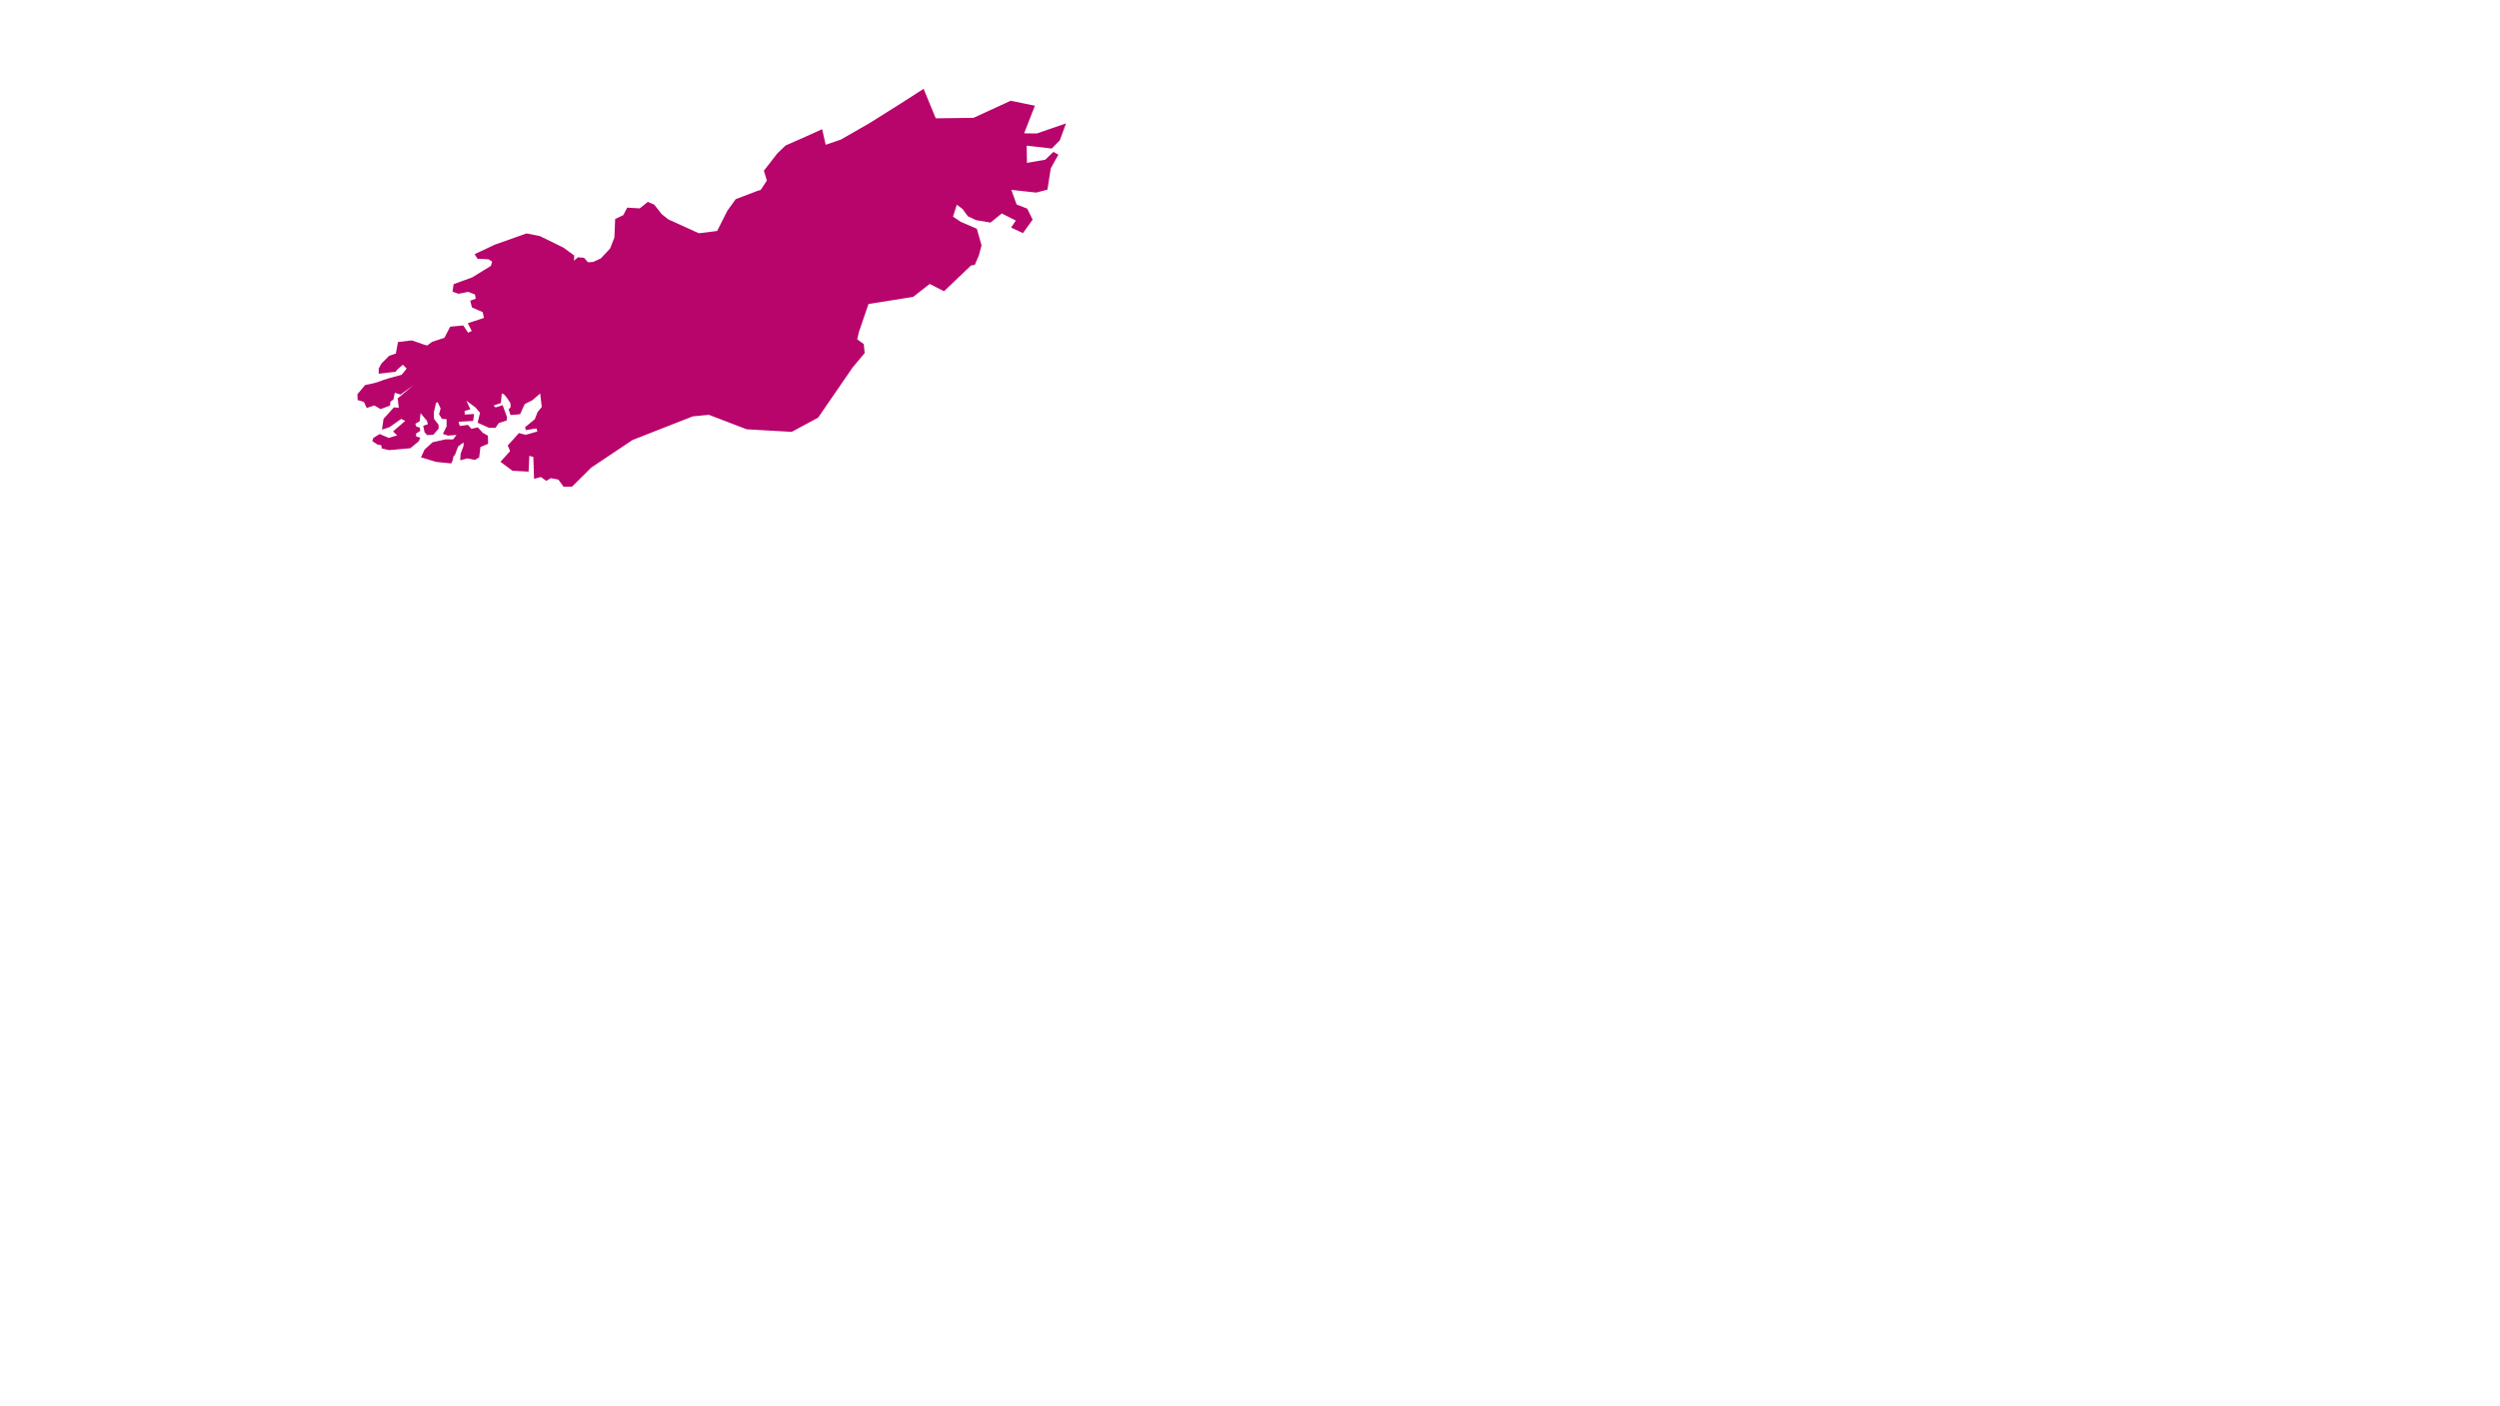
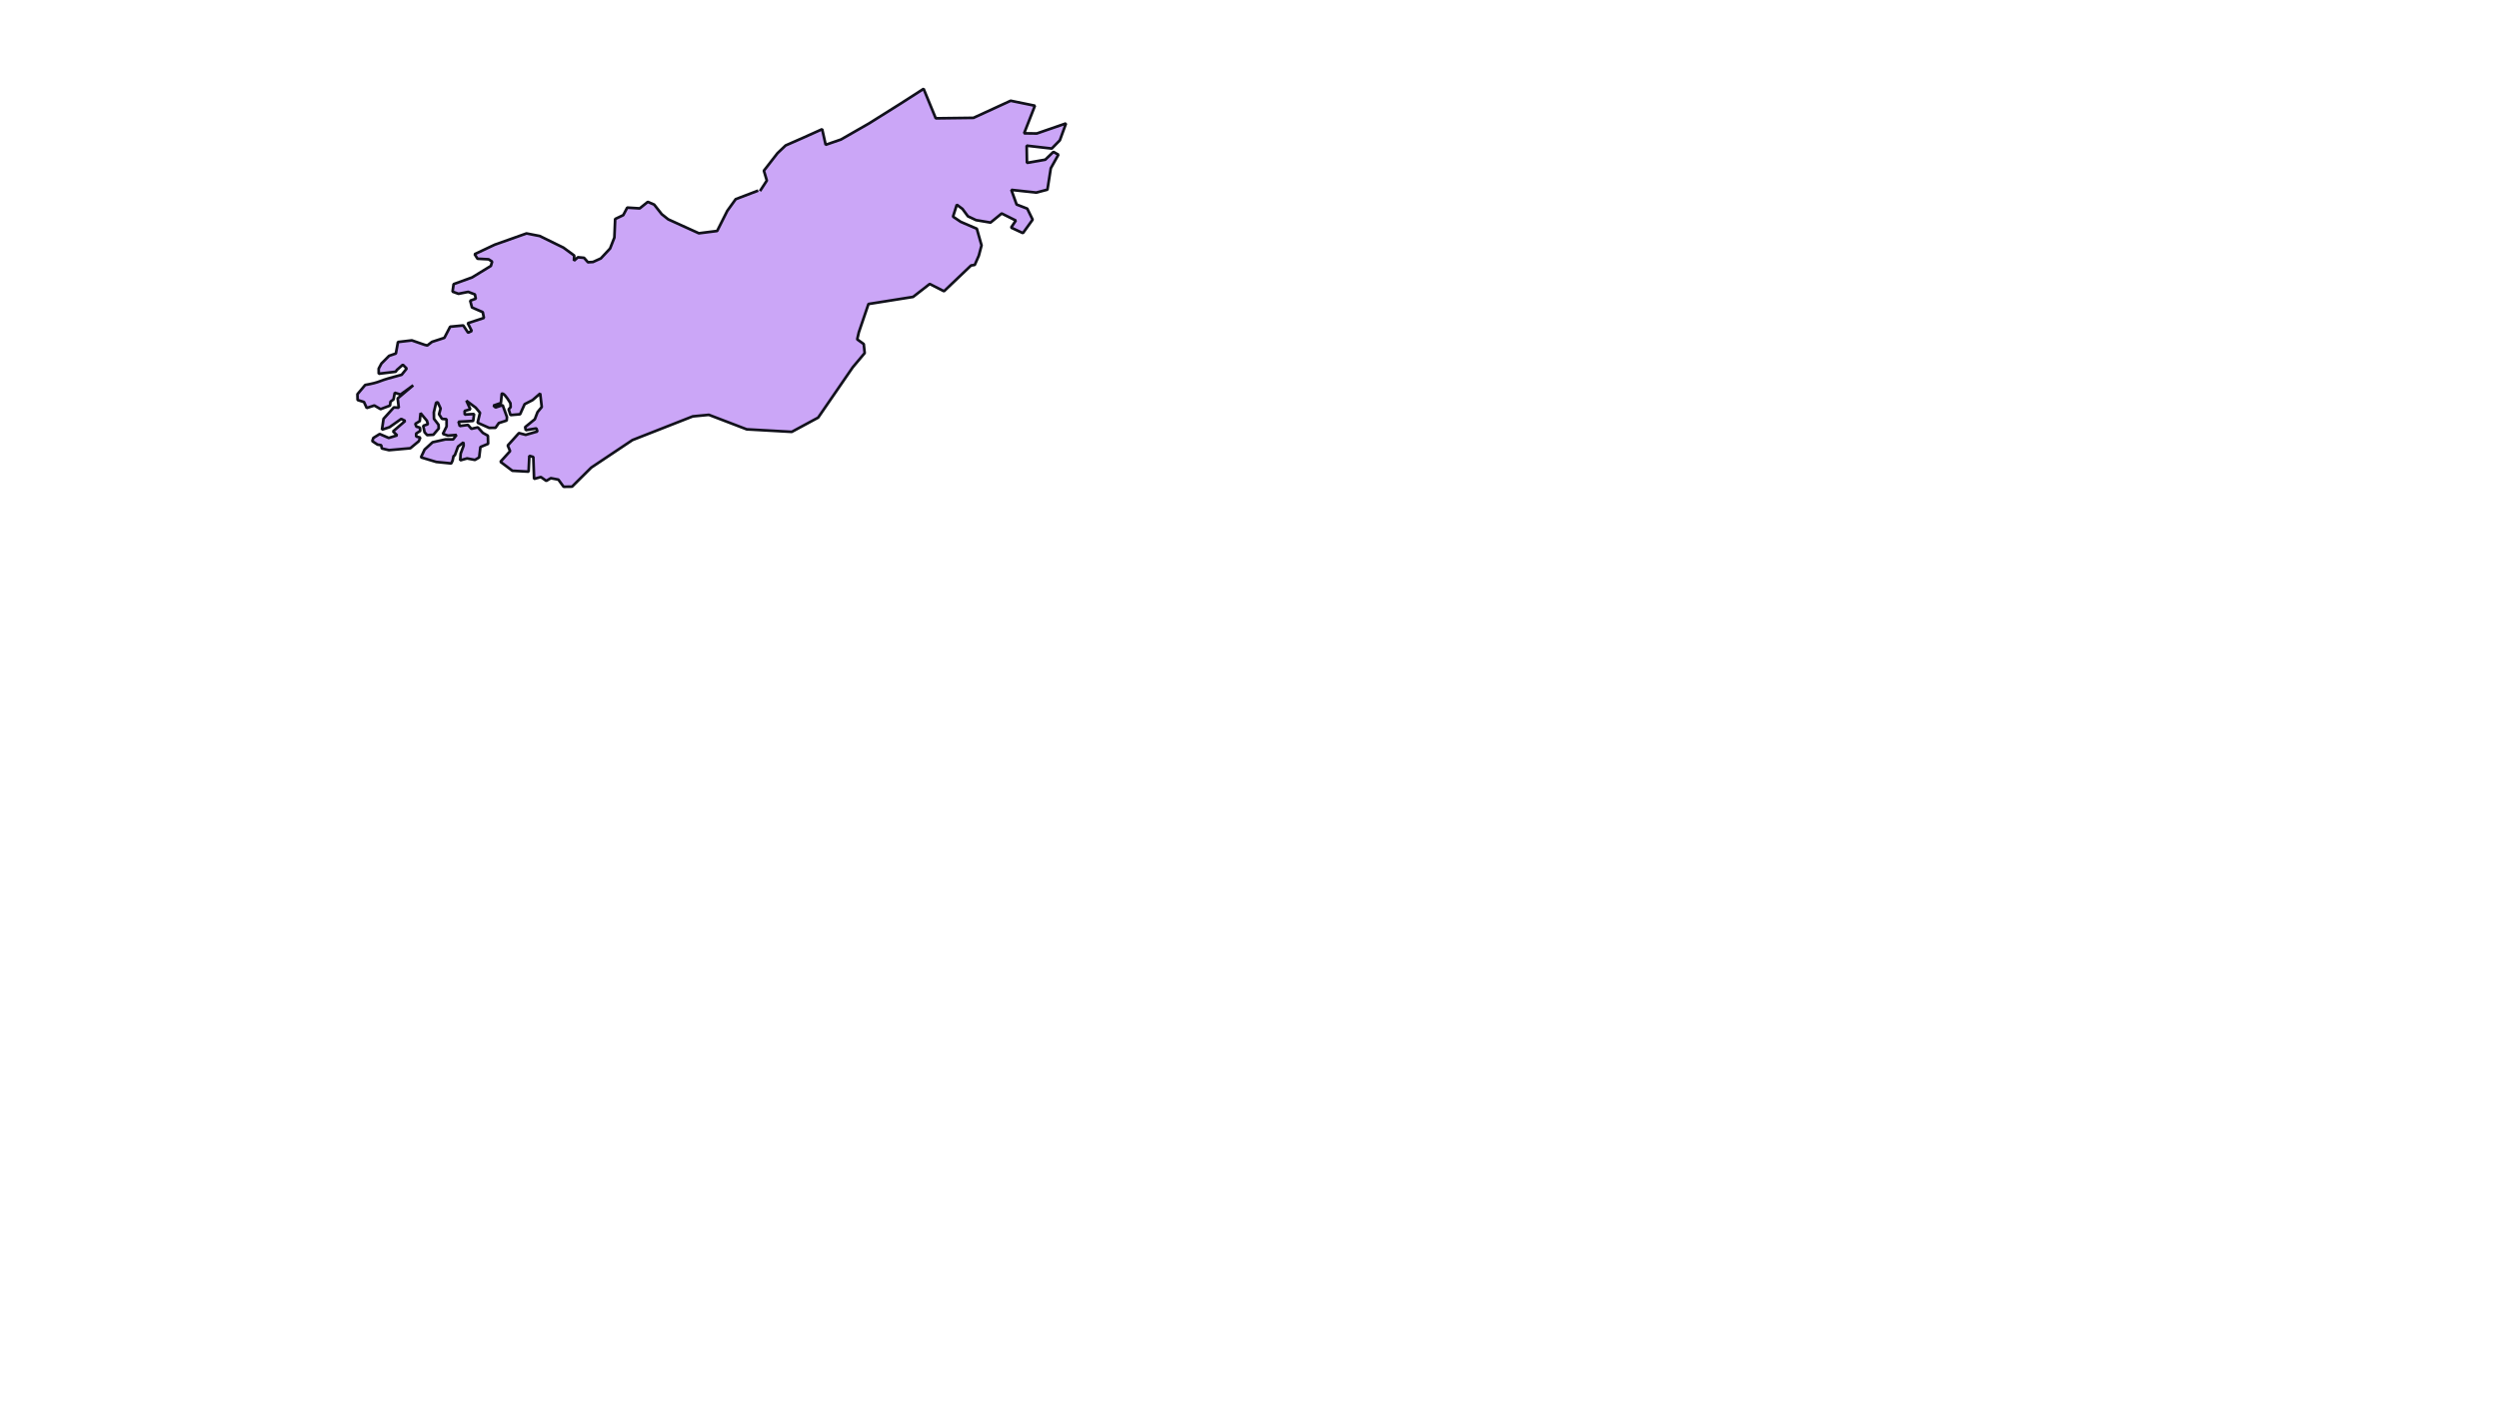
<svg xmlns="http://www.w3.org/2000/svg" width="921.6pt" height="518.4pt" viewBox="0 0 921.6 518.4">
  <defs />
-   <path id="shape0" transform="matrix(1 0 0 1 131.8181 32.76676)" fill="#b8056c" fill-rule="evenodd" stroke-opacity="0" stroke="#000000" stroke-width="0" stroke-linecap="square" stroke-linejoin="bevel" d="M147.331 37.721L139.494 40.708L136.402 45.005L132.658 52.44L125.913 53.286L114.605 48.143L112.225 46.247L109.436 42.714L107.077 41.709L104.098 44.111L99.5 43.821L98.031 46.6L95.041 48.027L94.762 54.857L93.176 58.899L89.767 62.564L86.884 63.876L85.019 63.982L83.562 62.343L81.332 62.14L79.853 63.404L79.95 61.503L75.962 58.58L67.227 54.297L62.329 53.352L50.612 57.51L43.215 61.002L44.276 62.68L48.384 62.898L49.672 63.744L49.218 65.326L42.291 69.569L35.469 72.052L35.075 74.822L37.273 75.613L40.85 74.903L43.321 75.845L43.64 77.413L41.593 78.164L42.245 80.66L46.216 82.393L46.641 84.521L40.699 86.458L42.154 89.337L40.805 89.964L39.032 87.29L34.196 87.754L32.059 91.86L27.496 93.347L25.753 94.684L24.783 94.439L20.069 92.802L14.946 93.402L14.173 97.645L11.672 98.504L8.852 101.328L7.837 103.224L7.852 105.107L14.127 104.357L14.536 103.715L16.75 101.778L18.159 103.197L16.31 105.489C12.288 106.535 9.656 107.317 8.413 107.835C7.17 108.354 5.315 108.827 2.85 109.254L0 112.651L0.061 114.793L2.41 115.529L3.427 117.742L6.225 116.816L8.54 118.157L12.013 116.855L12.184 115.427L13.299 114.569L13.771 112.119L15.893 112.784L20.577 109.369L14.842 114.202L15.25 117.646L13.438 117.521L9.623 121.746L9.044 125.739L11.841 124.813L16.15 121.765L17.618 122.508L13.127 126.386L14.649 127.842L11.541 128.788L8.208 127.341L5.871 128.788L5.475 129.964L7.415 131.247L8.765 131.46L8.99 132.665L11.638 133.293L19.505 132.588L22.624 130.003L23.181 128.662L21.67 128.257L21.648 127.167L23.16 126.193L23.031 124.968L21.745 124.63L21.338 123.588L22.977 122.595L23.278 119.633L25.625 122.46L25.979 123.733L24.264 124.312L24.757 126.694L25.711 127.746L28.004 127.611L29.977 125.296L29.901 123.916L28.23 121.746L28.176 119.344L29.001 115.804L29.591 115.611L30.673 117.916L30.095 120.048L31.177 121.746L32.87 121.881L32.881 124.534L31.509 127.283L33.342 127.929L36.547 127.678L35.293 129.328L32.485 129.318L27.715 130.379L24.767 133.08L23.428 135.945L29.066 137.643L34.607 138.193L35.089 137.132L35.443 135.492L35.925 135.154L37.104 131.971L39.108 130.428L39.162 131.633L38.069 134.566L37.897 137.045L40.427 136.341L43.331 136.891L44.896 135.974L45.357 132.135L48.198 130.958L48.112 127.968L46.247 126.916L44.403 124.89L42.024 125.421L40.77 123.984L37.726 124.389L37.286 122.816L42.678 122.517L43.021 119.961L39.58 120.164L39.526 118.823L41.638 118.225L40.18 115.051L43.61 117.607L45.207 119.517L44.318 123.173L48.573 125.074L50.92 125.045L52.142 123.289L55.036 122.363L55.143 121.07L53.557 116.691L50.941 117.54L50.159 116.855L52.914 115.9L53.224 112.466C53.796 112.202 54.861 113.369 56.419 115.968L56.504 117.405L55.765 118.254L56.451 120.347L59.988 120.048L61.66 116.334L64.575 114.829L67.394 112.389L67.973 117.366L66.419 119.267L65.411 121.89L61.842 124.804L62.088 125.913L66.001 125.267L66.365 126.405L62.056 127.64L59.559 126.993L55.432 131.575L56.301 133.649L52.742 137.585L57.137 140.894L63.117 141.222L63.396 135.386L64.865 135.81L65.143 143.894L67.651 143.209L69.645 144.627L71.319 143.631L74.101 144.157L76.041 146.803L79.141 146.756L86.212 139.737L101.428 129.564L123.658 120.834L129.606 120.264L143.572 125.609L160.175 126.544L169.904 121.292L182.659 102.733L187.07 97.481L186.721 94.152L184.311 92.419L184.902 89.828L188.464 79.378L204.926 76.758L211.05 71.984L216.325 74.671L226.299 65.163L227.663 64.958L229.163 61.52L230.164 57.741L228.421 51.616L222.509 49.078L219.644 47.155L221.039 42.749L223.131 44.304L225.131 47.019L228.133 48.437L233.483 49.338L237.591 45.982L242.805 48.587L241.062 51.193L245.428 53.226L249.005 48.26L247.018 44.2L243.096 42.676L241.145 37.274L250.32 38.277L254.457 37.197L255.7 29.306L258.508 24.29L258.508 24.29L256.665 23.267L253.664 26.142L246.911 27.319L246.804 20.971L256.065 22.032L259.044 18.984L261.317 12.753L250.534 16.476L245.861 16.418L249.848 6.232L240.909 4.399L227.19 10.707L213.277 10.881L208.797 0L200.244 5.498L188.69 12.753L178.293 18.714L172.677 20.643L171.39 14.894L164.188 18.135L157.907 20.894L154.906 23.75L149.89 30.213L150.983 33.84L148.732 37.293" />
+   <path id="shape0" transform="matrix(0.9999999 0 0 0.9999999 131.8182 32.76676)" fill="#cba6f7" fill-rule="evenodd" stroke="#11111b" stroke-width="1" stroke-linecap="square" stroke-linejoin="bevel" d="M147.331 37.721L139.494 40.708L136.402 45.005L132.658 52.44L125.913 53.286L114.605 48.143L112.225 46.247L109.436 42.714L107.077 41.709L104.098 44.111L99.5 43.821L98.031 46.6L95.041 48.027L94.762 54.857L93.176 58.899L89.767 62.564L86.884 63.876L85.019 63.982L83.562 62.343L81.332 62.14L79.853 63.404L79.95 61.503L75.962 58.58L67.227 54.297L62.329 53.352L50.612 57.51L43.215 61.002L44.276 62.68L48.384 62.898L49.672 63.744L49.218 65.326L42.291 69.569L35.469 72.052L35.075 74.822L37.273 75.613L40.85 74.903L43.321 75.845L43.64 77.413L41.593 78.164L42.245 80.66L46.216 82.393L46.641 84.521L40.699 86.458L42.154 89.337L40.805 89.964L39.032 87.29L34.196 87.754L32.059 91.86L27.496 93.347L25.753 94.684L24.783 94.439L20.069 92.802L14.946 93.402L14.173 97.645L11.672 98.504L8.852 101.328L7.837 103.224L7.852 105.107L14.127 104.357L14.536 103.715L16.75 101.778L18.159 103.197L16.31 105.489C12.288 106.535 9.656 107.317 8.413 107.835C7.17 108.354 5.315 108.827 2.85 109.254L0 112.651L0.061 114.793L2.41 115.529L3.427 117.742L6.225 116.816L8.54 118.157L12.013 116.855L12.184 115.427L13.299 114.569L13.771 112.119L15.893 112.784L20.577 109.369L14.842 114.202L15.25 117.646L13.438 117.521L9.623 121.746L9.044 125.739L11.841 124.813L16.15 121.765L17.618 122.508L13.127 126.386L14.649 127.842L11.541 128.788L8.208 127.341L5.871 128.788L5.475 129.964L7.415 131.247L8.765 131.46L8.99 132.665L11.638 133.293L19.505 132.588L22.624 130.003L23.181 128.662L21.67 128.257L21.648 127.167L23.16 126.193L23.031 124.968L21.745 124.63L21.338 123.588L22.977 122.595L23.278 119.633L25.625 122.46L25.979 123.733L24.264 124.312L24.757 126.694L25.711 127.746L28.004 127.611L29.977 125.296L29.901 123.916L28.23 121.746L28.176 119.344L29.001 115.804L29.591 115.611L30.673 117.916L30.095 120.048L31.177 121.746L32.87 121.881L32.881 124.534L31.509 127.283L33.342 127.929L36.547 127.678L35.293 129.328L32.485 129.318L27.715 130.379L24.767 133.08L23.428 135.945L29.066 137.643L34.607 138.193L35.089 137.132L35.443 135.492L35.925 135.154L37.104 131.971L39.108 130.428L39.162 131.633L38.069 134.566L37.897 137.045L40.427 136.341L43.331 136.891L44.896 135.974L45.357 132.135L48.198 130.958L48.112 127.968L46.247 126.916L44.403 124.89L42.024 125.421L40.77 123.984L37.726 124.389L37.286 122.816L42.678 122.517L43.021 119.961L39.58 120.164L39.526 118.823L41.638 118.225L40.18 115.051L43.61 117.607L45.207 119.517L44.318 123.173L48.573 125.074L50.92 125.045L52.142 123.289L55.036 122.363L55.143 121.07L53.557 116.691L50.941 117.54L50.159 116.855L52.914 115.9L53.224 112.466C53.796 112.202 54.861 113.369 56.419 115.968L56.504 117.405L55.765 118.254L56.451 120.347L59.988 120.048L61.66 116.334L64.575 114.829L67.394 112.389L67.973 117.366L66.419 119.267L65.411 121.89L61.842 124.804L62.088 125.913L66.001 125.267L66.365 126.405L62.056 127.64L59.559 126.993L55.432 131.575L56.301 133.649L52.742 137.585L57.137 140.894L63.117 141.222L63.396 135.386L64.865 135.81L65.143 143.894L67.651 143.209L69.645 144.627L71.319 143.631L74.101 144.157L76.041 146.803L79.141 146.756L86.212 139.737L101.428 129.564L123.658 120.834L129.606 120.264L143.572 125.609L160.175 126.544L169.904 121.292L182.659 102.733L187.07 97.481L186.721 94.152L184.311 92.419L184.902 89.828L188.464 79.378L204.926 76.758L211.05 71.984L216.325 74.671L226.299 65.163L227.663 64.958L229.163 61.52L230.164 57.741L228.421 51.616L222.509 49.078L219.644 47.155L221.039 42.749L223.131 44.304L225.131 47.019L228.133 48.437L233.483 49.338L237.591 45.982L242.805 48.587L241.062 51.193L245.428 53.226L249.005 48.26L247.018 44.2L243.096 42.676L241.145 37.274L250.32 38.277L254.457 37.197L255.7 29.306L258.508 24.29L258.508 24.29L256.665 23.267L253.664 26.142L246.911 27.319L246.804 20.971L256.065 22.032L259.044 18.984L261.317 12.753L250.534 16.476L245.861 16.418L249.848 6.232L240.909 4.399L227.19 10.707L213.277 10.881L208.797 0L200.244 5.498L188.69 12.753L178.293 18.714L172.677 20.643L171.39 14.894L164.188 18.135L157.907 20.894L154.906 23.75L149.89 30.213L150.983 33.84L148.732 37.293" />
</svg>
